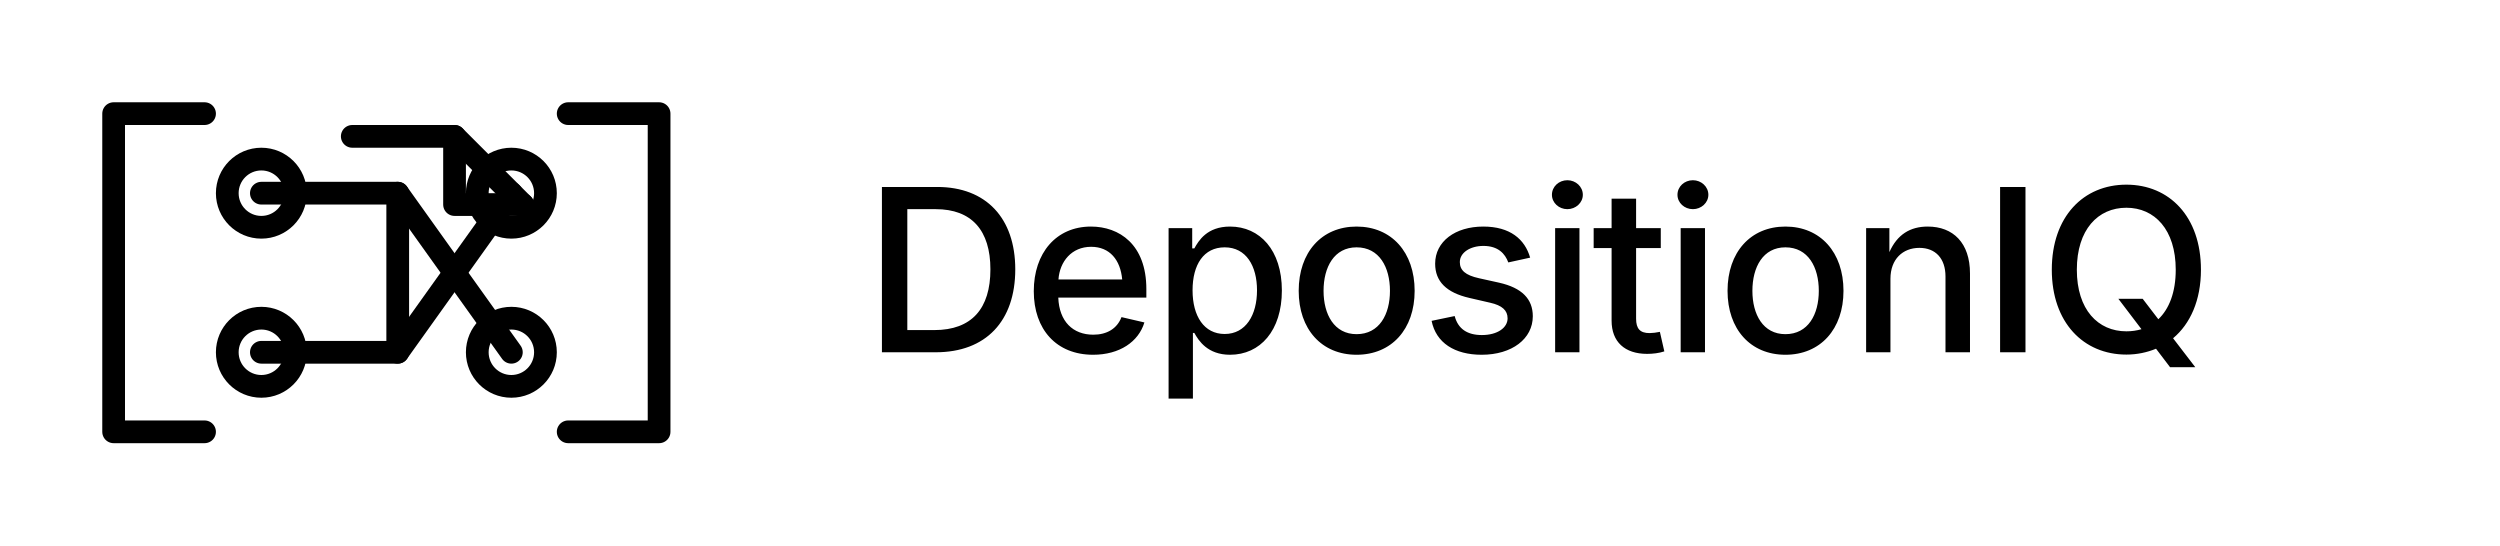
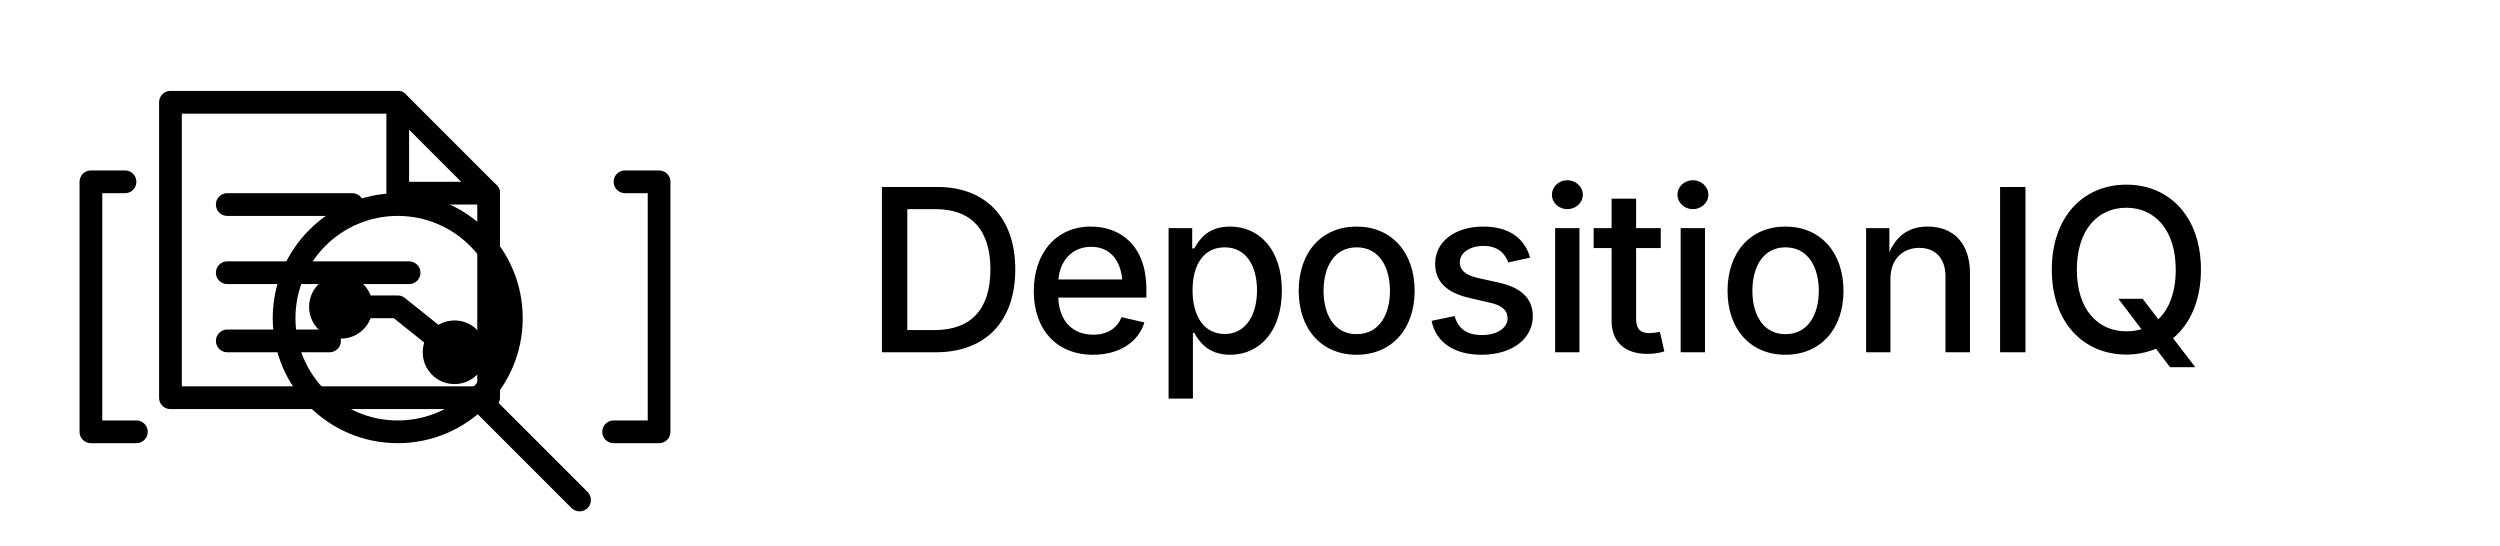
<svg xmlns="http://www.w3.org/2000/svg" width="220" height="48" viewBox="0 0 220 48" fill="none" role="img" aria-labelledby="title desc">
  <g stroke="currentColor" stroke-width="2" stroke-linecap="round" stroke-linejoin="round">
-     <path d="M18 10H10V38H18" />
-     <path d="M50 10H58V38H50" />
-     <path d="M23 17H35L45 31" />
-     <path d="M23 31H35L45 17" />
-     <path d="M35 17V31" />
-     <circle cx="23" cy="17" r="3" />
-     <circle cx="23" cy="31" r="3" />
-     <circle cx="45" cy="17" r="3" />
-     <circle cx="45" cy="31" r="3" />
-     <path d="M31 12H40L46 18" />
-     <path d="M40 12V18H46" />
+     <path d="M15 9H35L43 17V35H15V9Z" />
+     <path d="M35 9V17H43" />
+     <path d="M20 18H31" />
+     <path d="M20 24H36" />
+     <path d="M20 30H29" />
+     <circle cx="35" cy="28" r="10" />
+     <path d="M42.5 35.5L51 44" />
+     <path d="M11 16H8V38H12" />
+     <path d="M55 16H58V38H54" />
+     <path d="M30 27H35L40 31" />
+     <circle cx="30" cy="27" r="1.8" />
+     <circle cx="40" cy="31" r="1.8" />
  </g>
  <text x="76" y="31" fill="currentColor" font-family="Inter, ui-sans-serif, system-ui, -apple-system, BlinkMacSystemFont, 'Segoe UI', sans-serif" font-size="20" font-weight="500" letter-spacing="-0.02em">DepositionIQ</text>
</svg>
